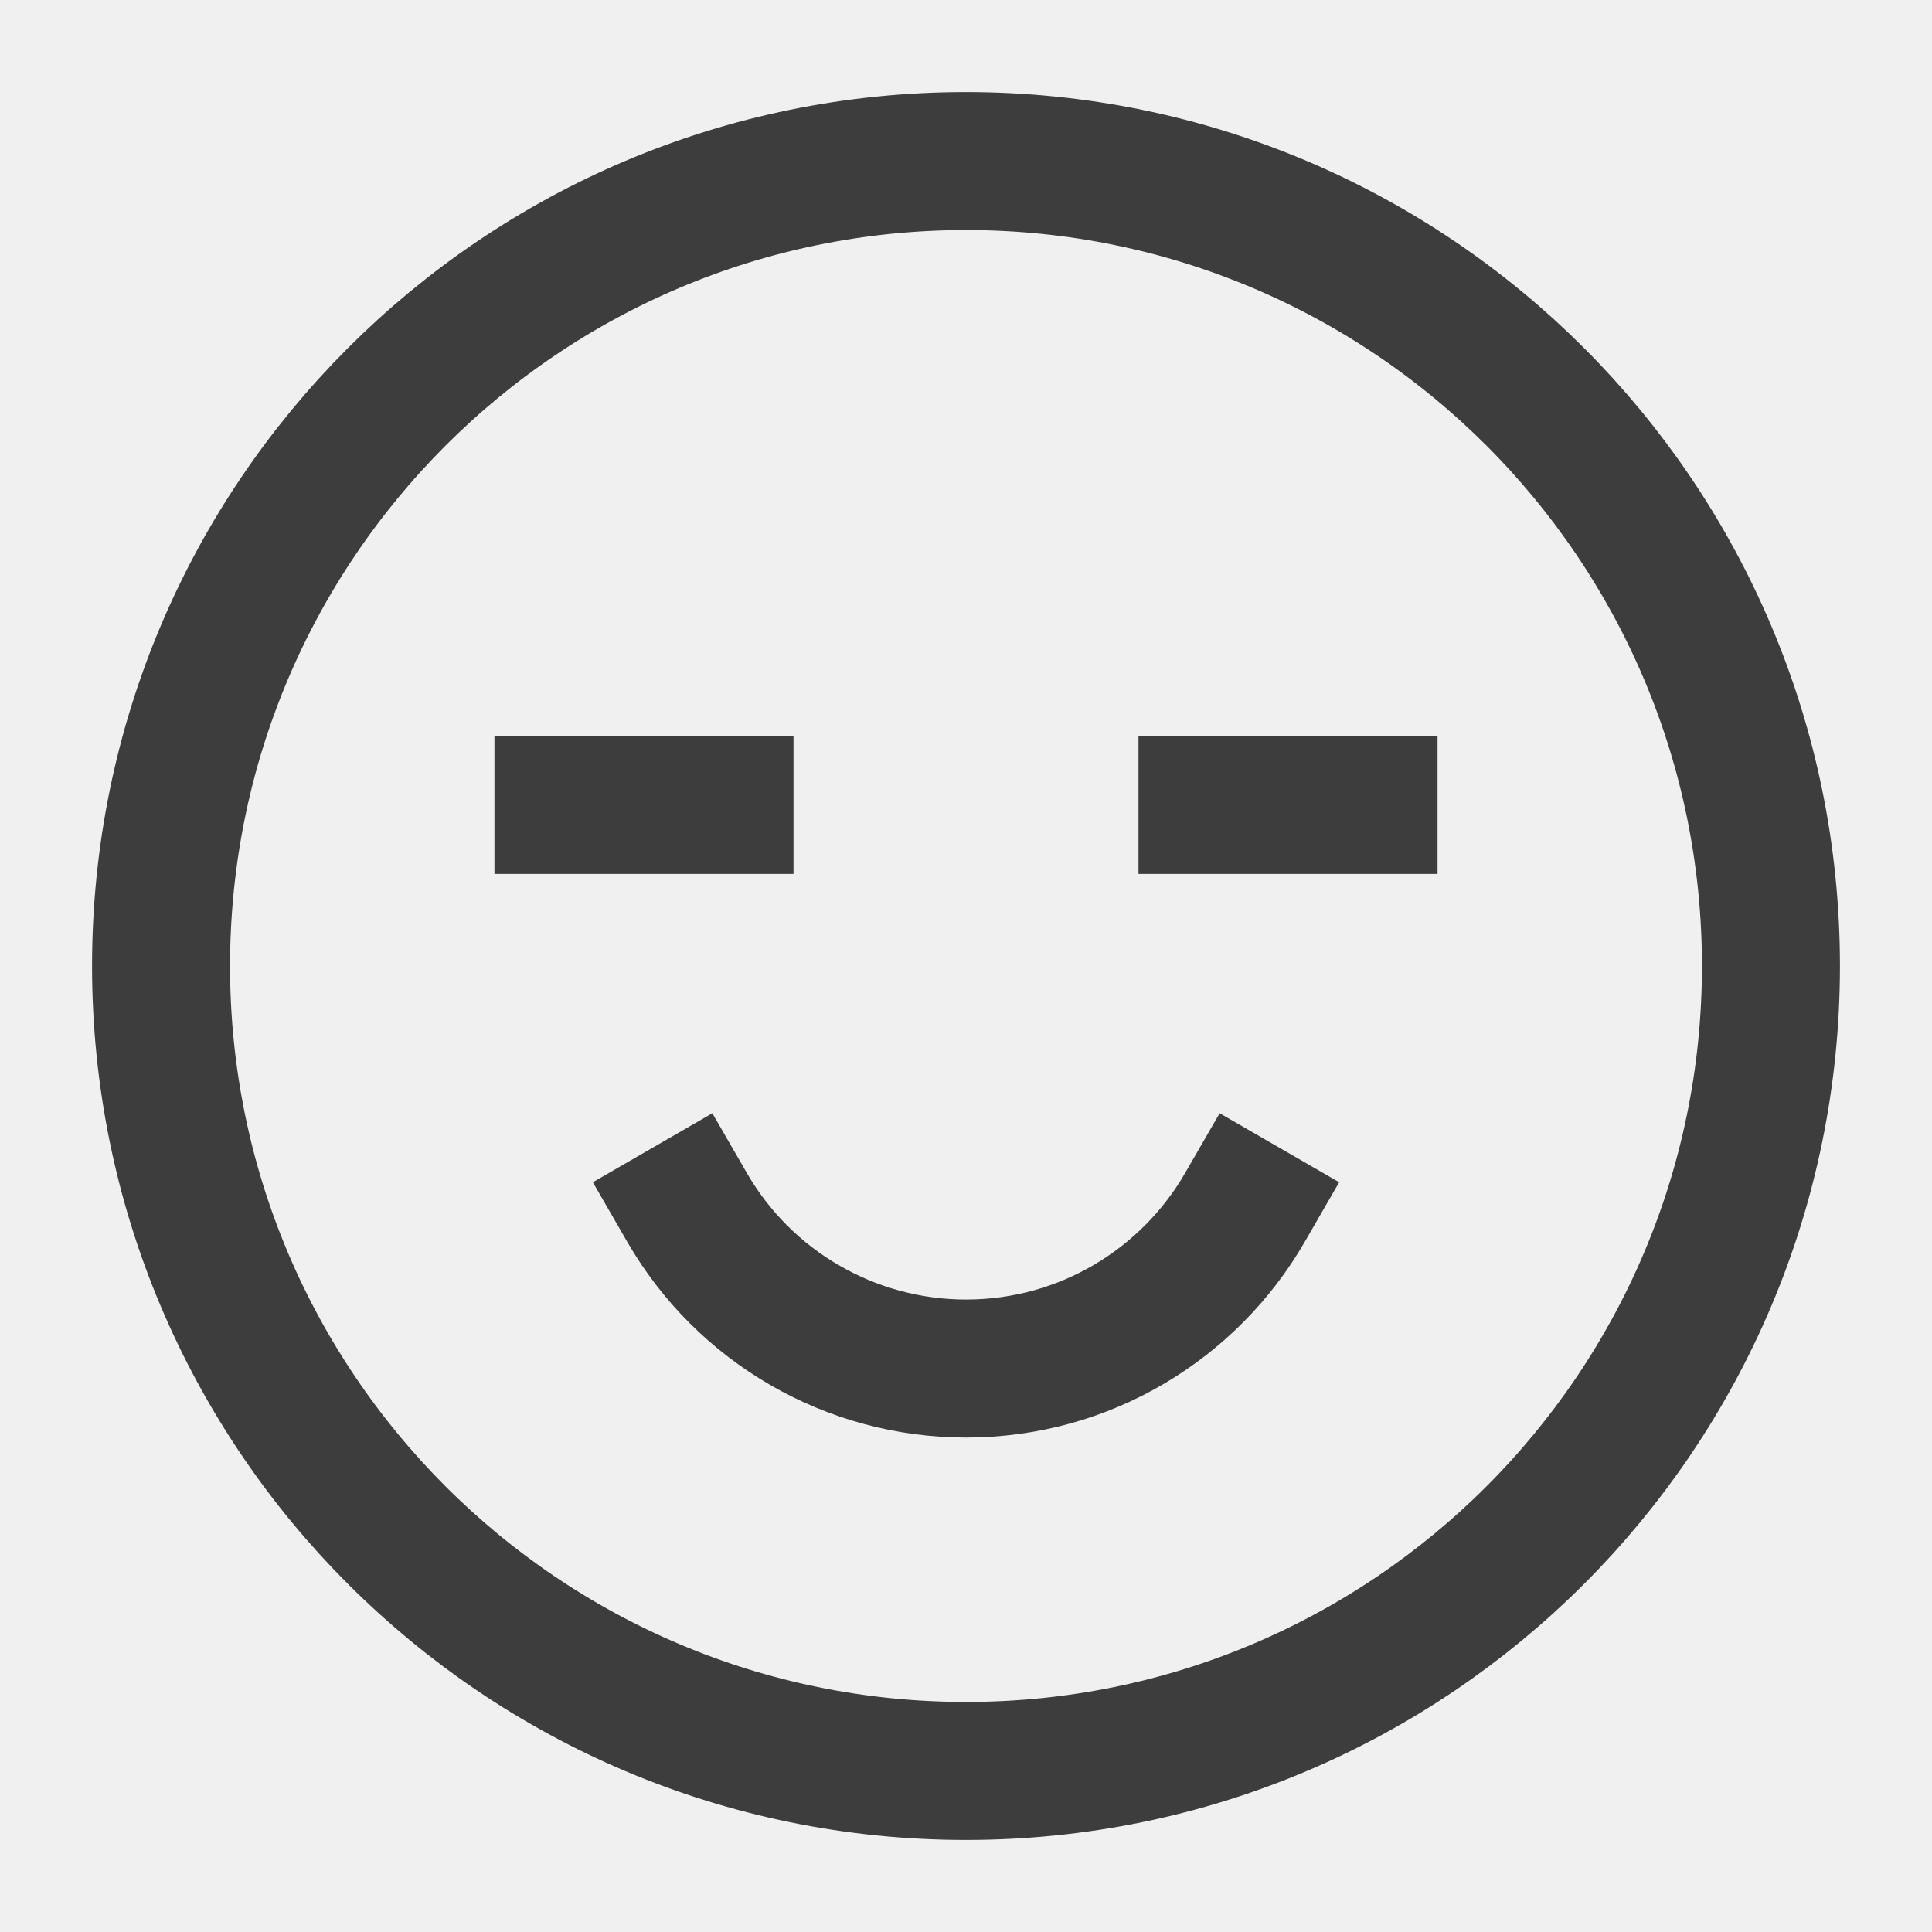
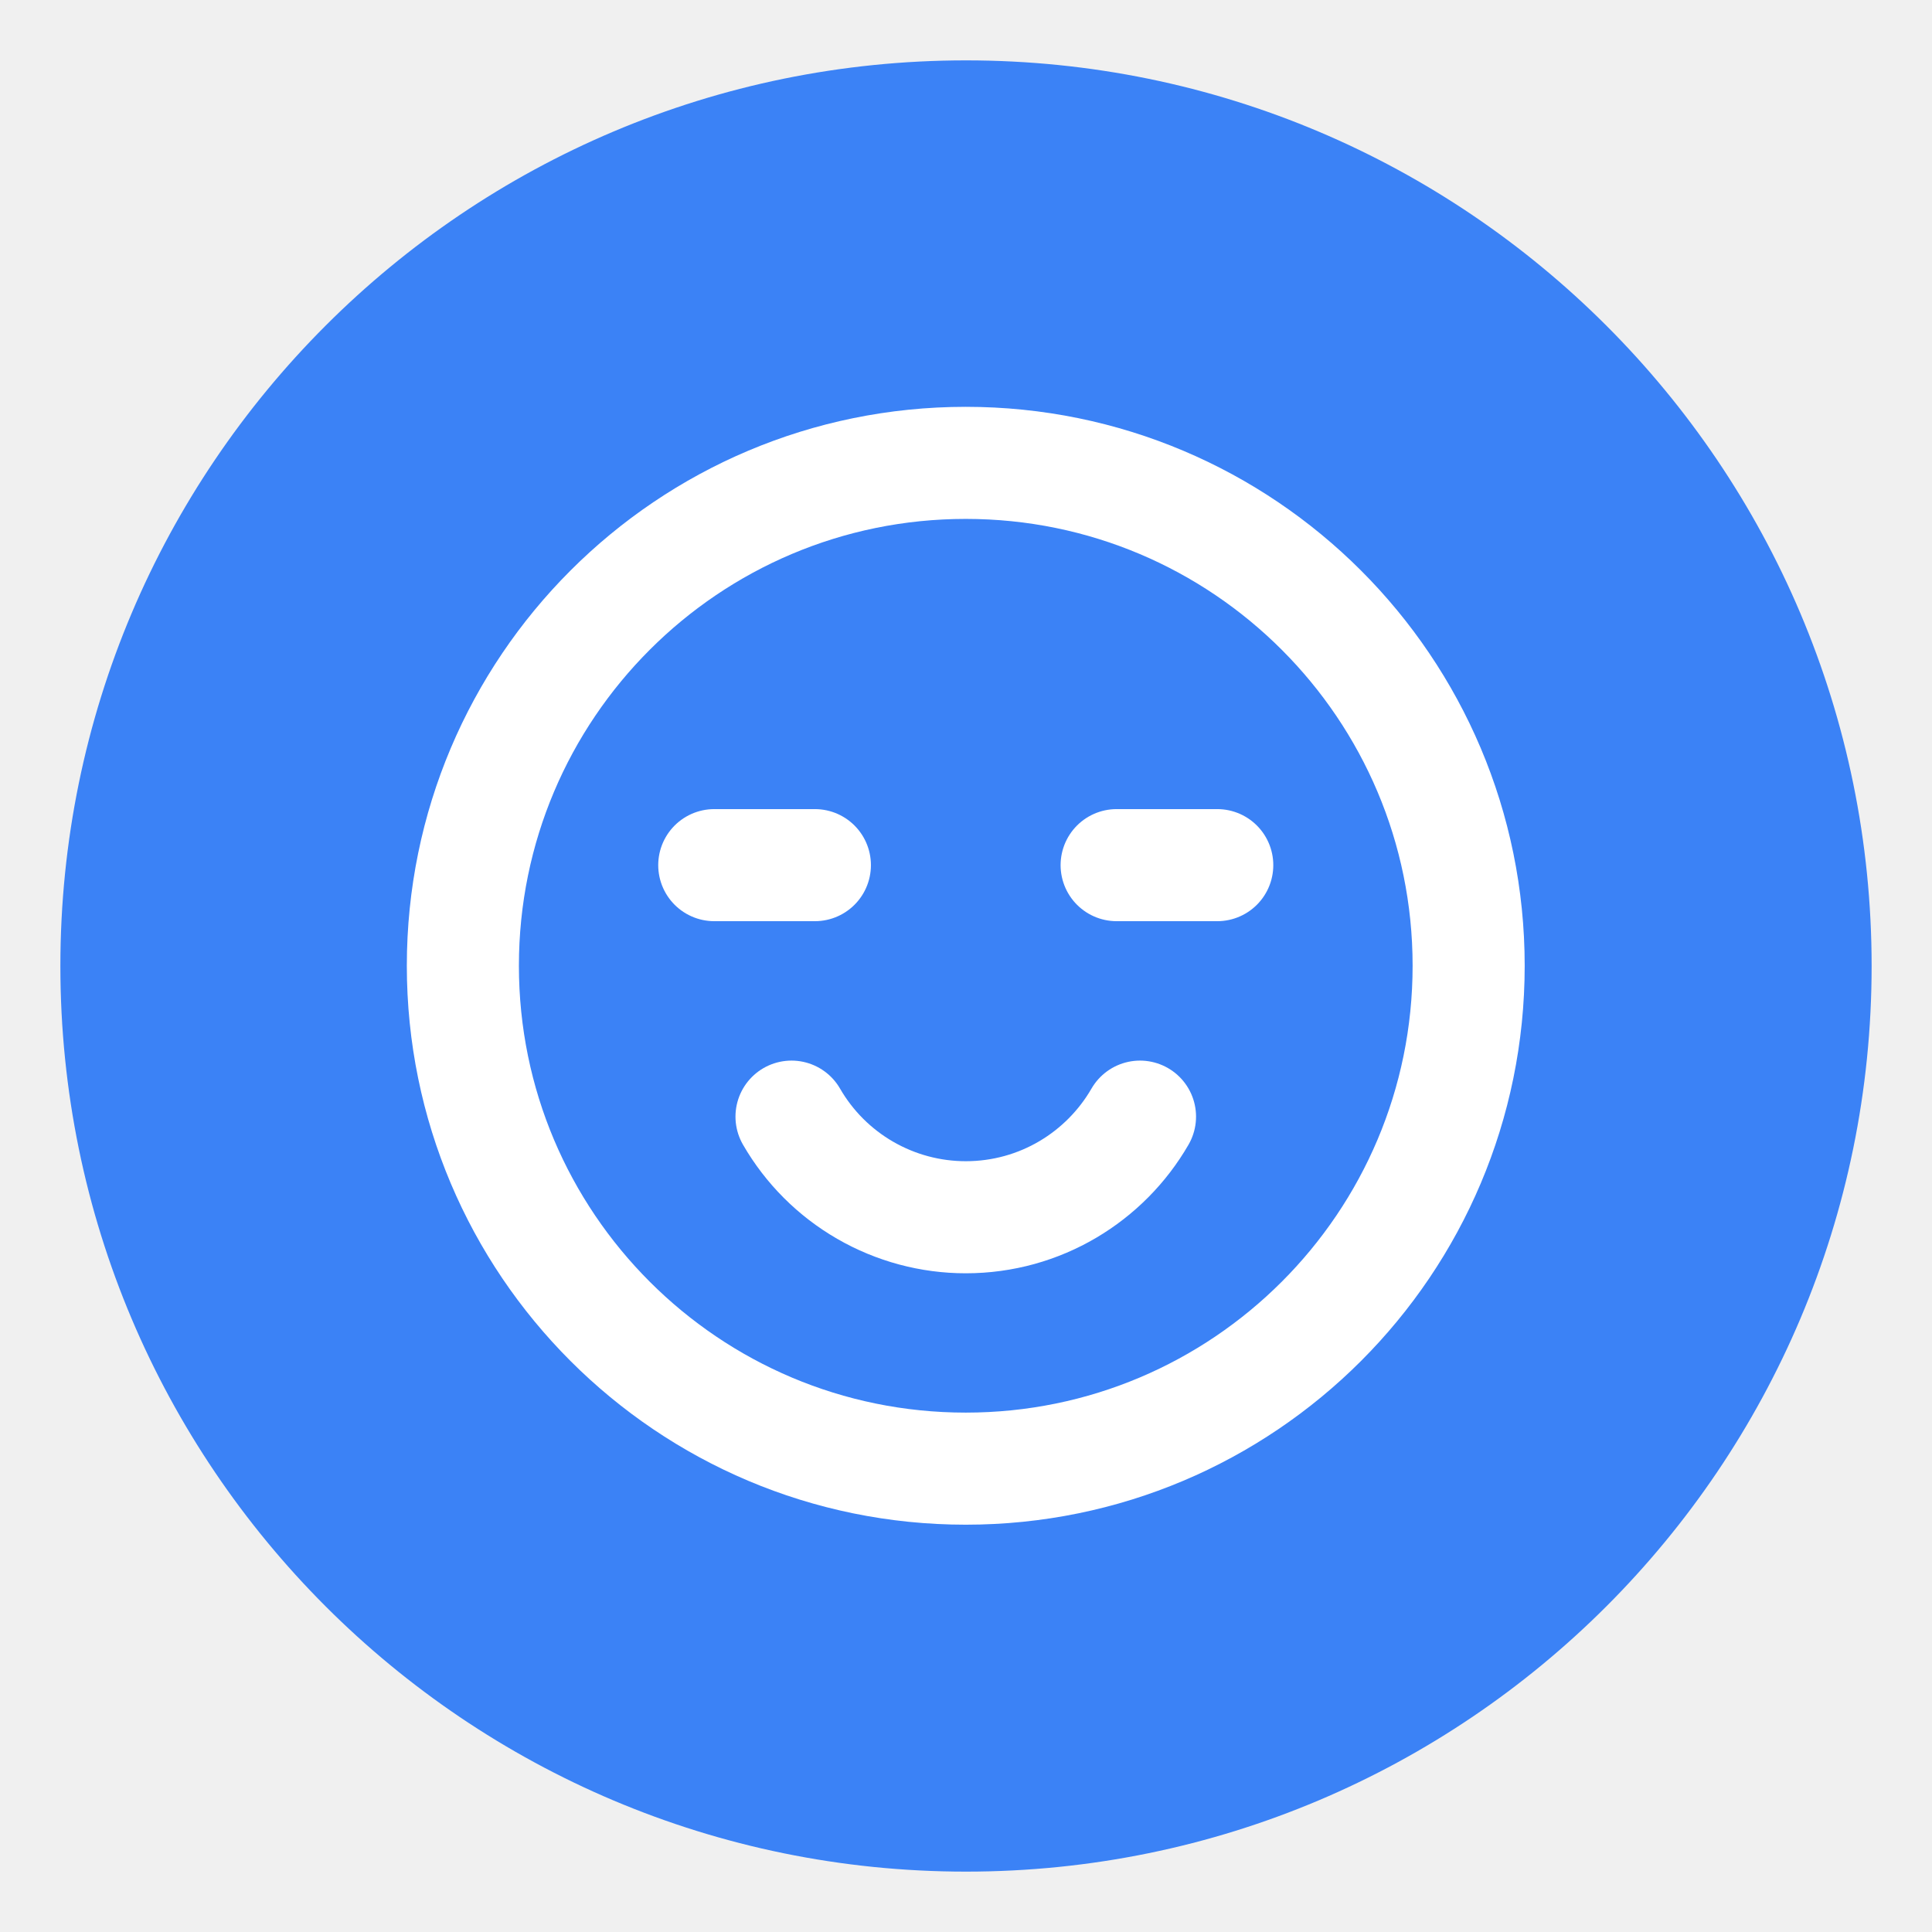
- <svg xmlns="http://www.w3.org/2000/svg" width="14" height="14" viewBox="0 0 14 14" fill="none">
-   <g clip-path="url(#clip0_1_48)">
-     <path d="M12.833 7C12.833 10.222 10.222 12.833 7 12.833C3.778 12.833 1.167 10.222 1.167 7C1.167 3.778 3.778 1.167 7 1.167C10.222 1.167 12.833 3.778 12.833 7Z" stroke="#111111" stroke-opacity="0.8" stroke-linecap="square" />
-     <path d="M9.917 5.833H8.75M5.25 5.833H4.083M4.979 8.75C5.184 9.105 5.478 9.399 5.833 9.604C6.188 9.809 6.59 9.917 7 9.917C7.863 9.917 8.618 9.448 9.021 8.75" stroke="#111111" stroke-opacity="0.8" stroke-linecap="square" />
+ <svg xmlns="http://www.w3.org/2000/svg" width="32" height="32" viewBox="0 0 32 32" fill="none">
+   <circle cx="16" cy="16" r="15" fill="#3b82f6" />
+   <g transform="translate(6, 6) scale(1.428)">
+     <path d="M12.833 7C12.833 10.222 10.222 12.833 7 12.833C3.778 12.833 1.167 10.222 1.167 7C1.167 3.778 3.778 1.167 7 1.167C10.222 1.167 12.833 3.778 12.833 7Z" stroke="#ffffff" stroke-width="1.3" stroke-linecap="round" />
+     <path d="M9.917 5.833H8.75M5.25 5.833H4.083M4.979 8.75C5.184 9.105 5.478 9.399 5.833 9.604C6.188 9.809 6.59 9.917 7 9.917C7.863 9.917 8.618 9.448 9.021 8.75" stroke="#ffffff" stroke-width="1.3" stroke-linecap="round" />
  </g>
-   <defs>
-     <clipPath id="clip0_1_48">
-       <rect width="14" height="14" fill="white" />
-     </clipPath>
-   </defs>
</svg>
